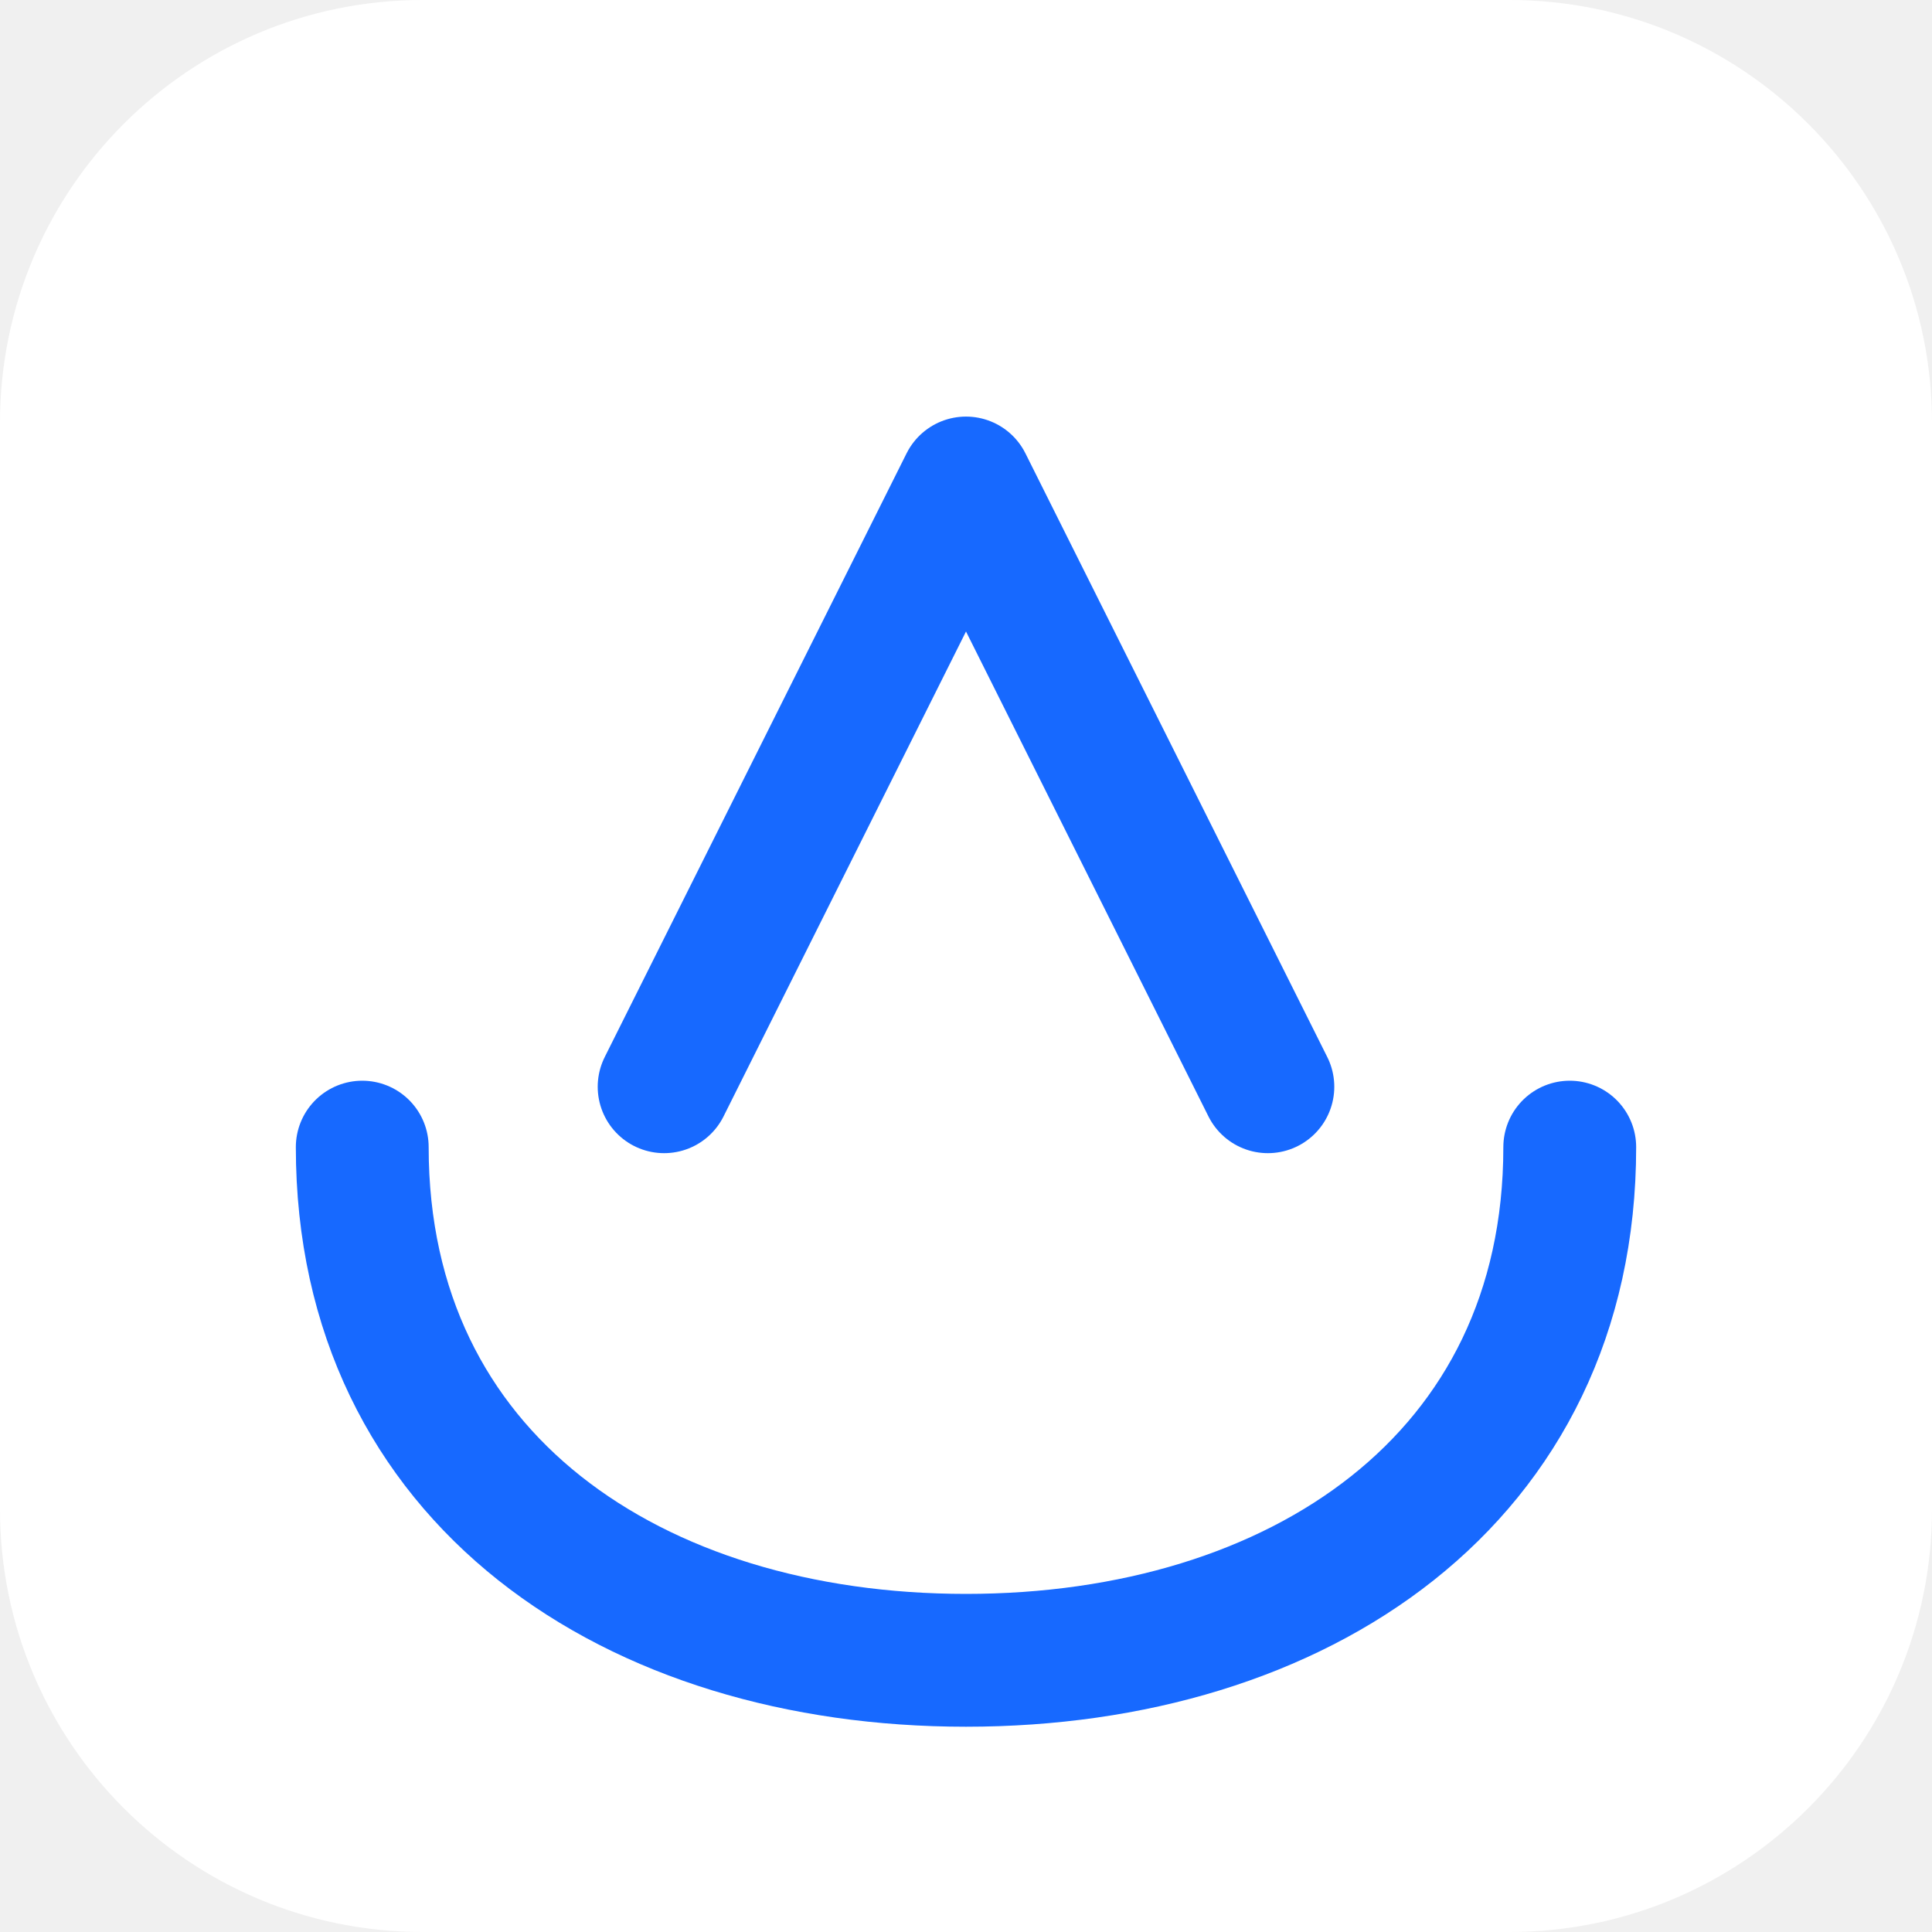
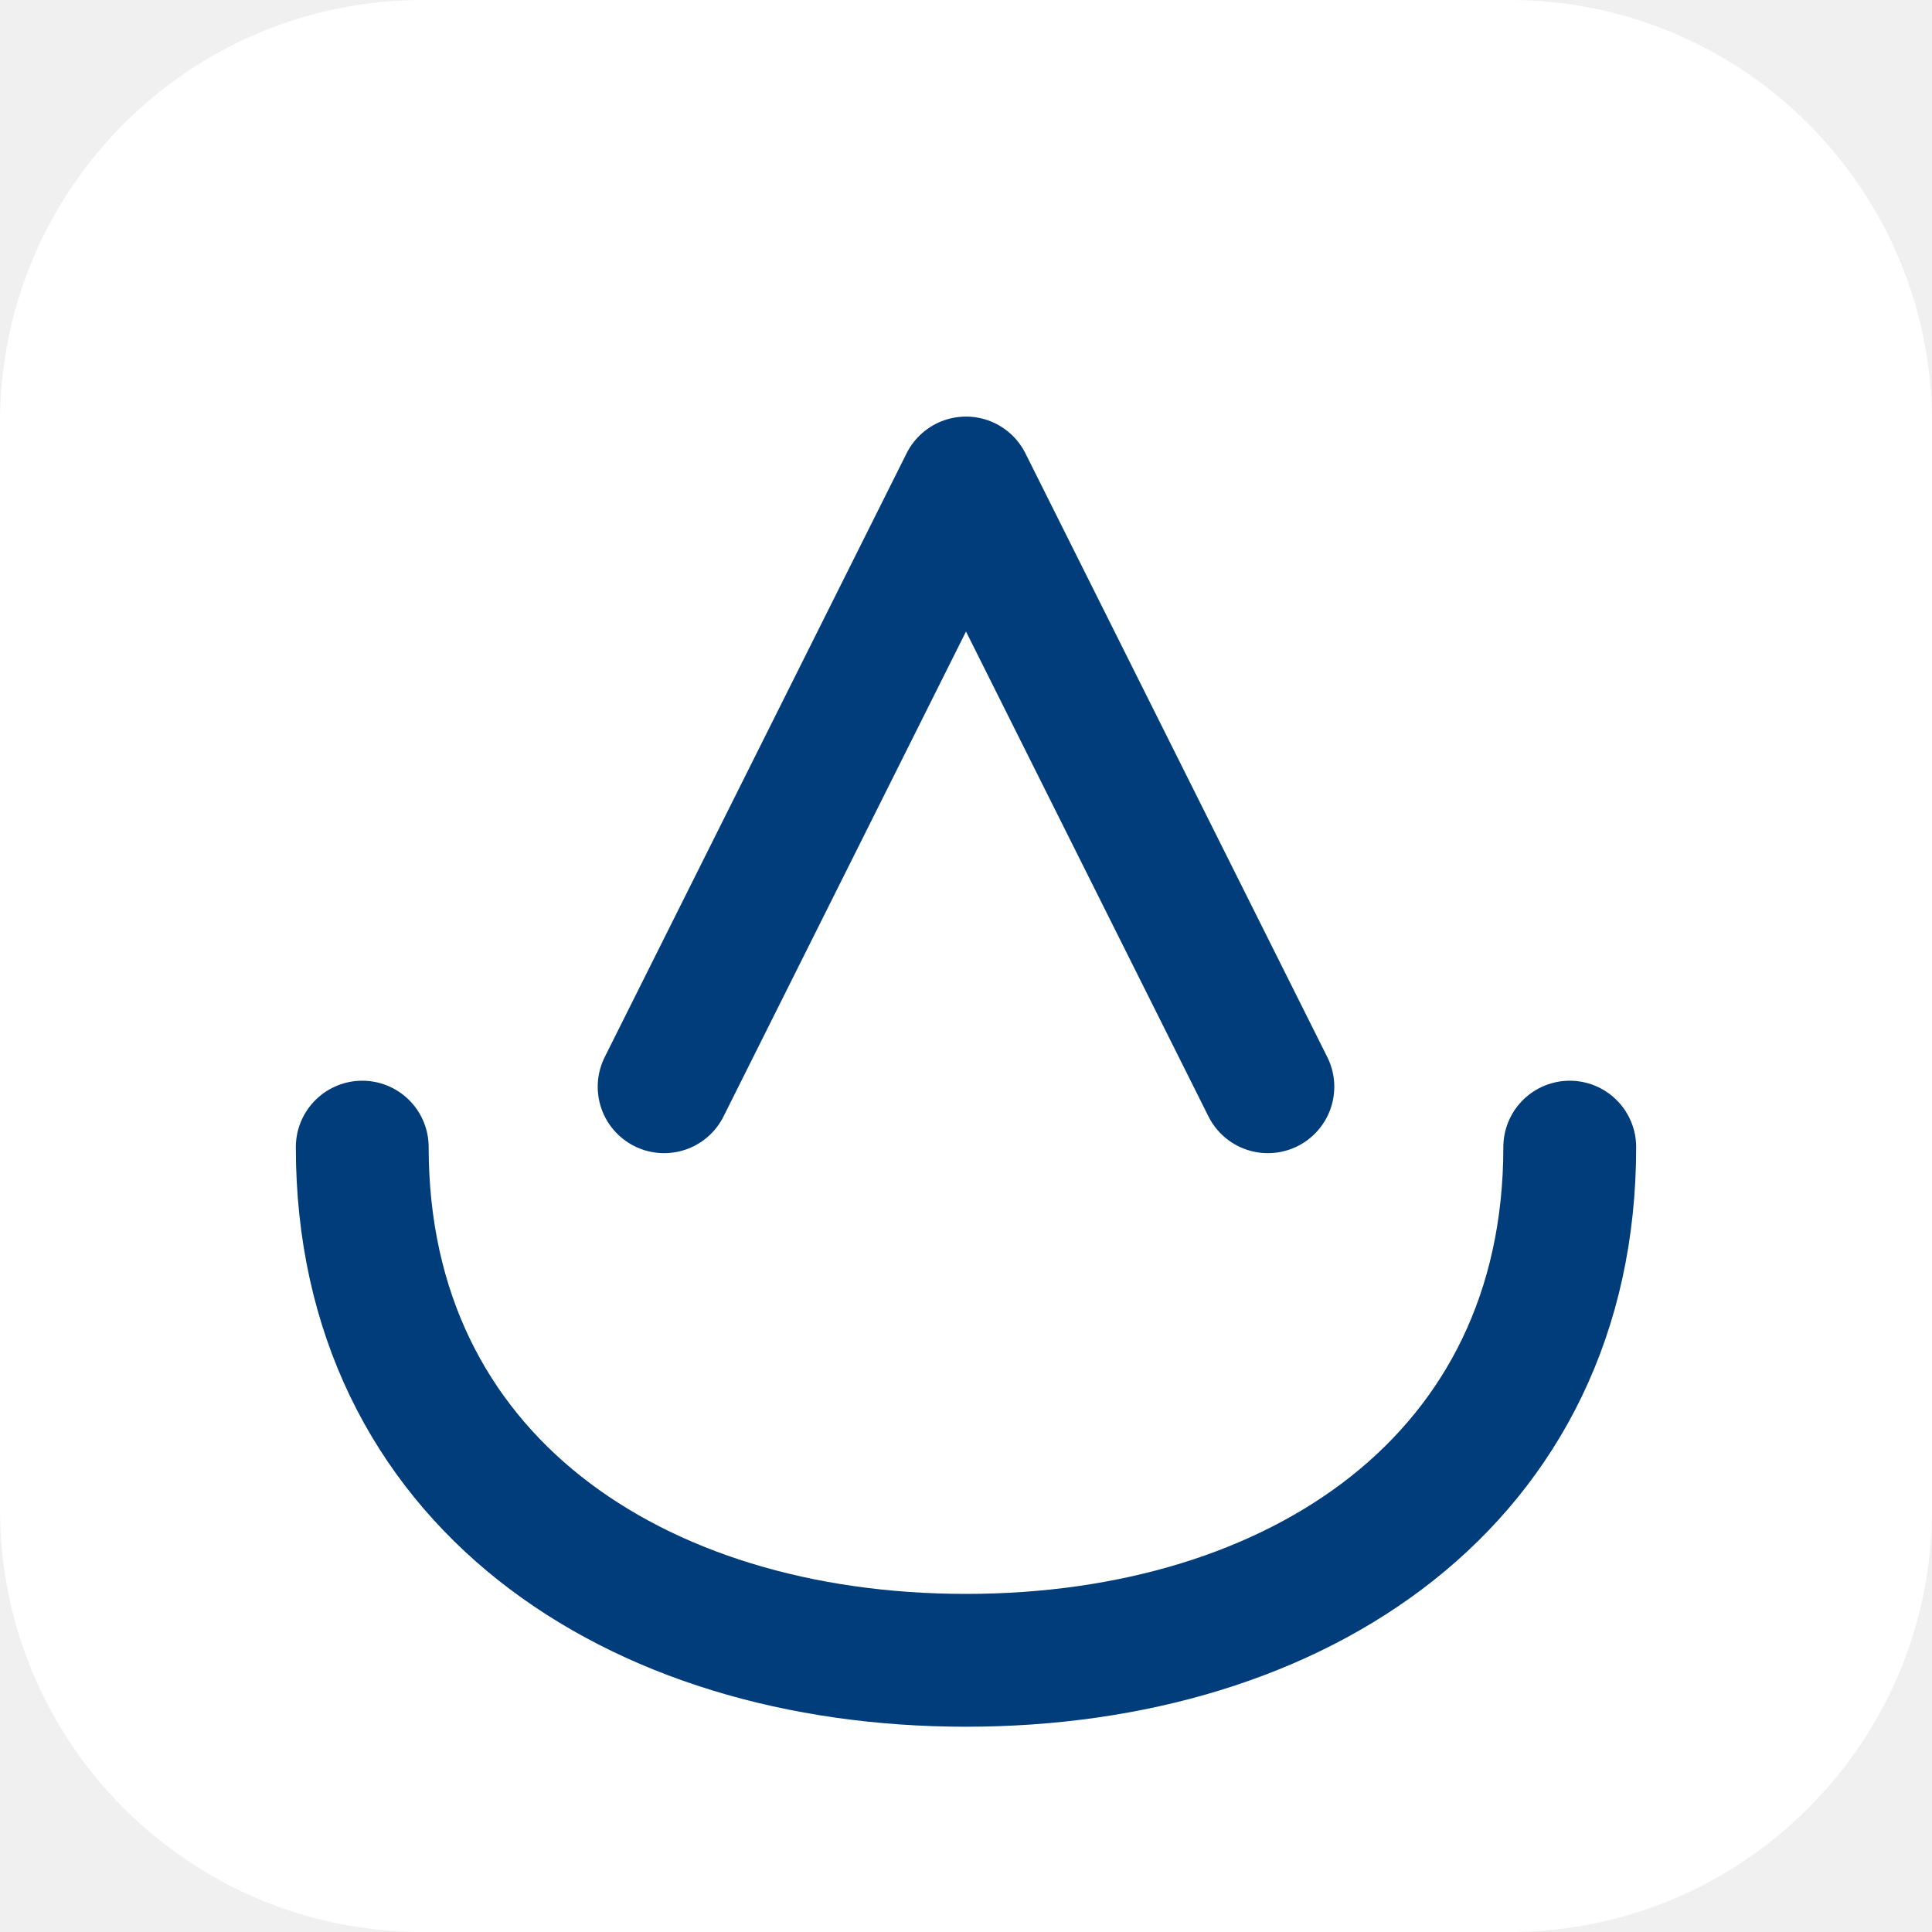
<svg xmlns="http://www.w3.org/2000/svg" viewBox="0 0 32 32" fill="none">
  <rect width="32" height="32" rx="7" fill="#FFFFFF" />
-   <g stroke="#1769FF" stroke-width="2.2" stroke-linecap="round" stroke-linejoin="round">
+   <g stroke="#003D7A" stroke-width="2.2" stroke-linecap="round" stroke-linejoin="round">
    <path d="M11 18 L16 8 L21 18" />
    <path d="M6 19 C6 24.5 10.5 27.5 16 27.5 C21.5 27.5 26 24.5 26 19" />
  </g>
</svg>
